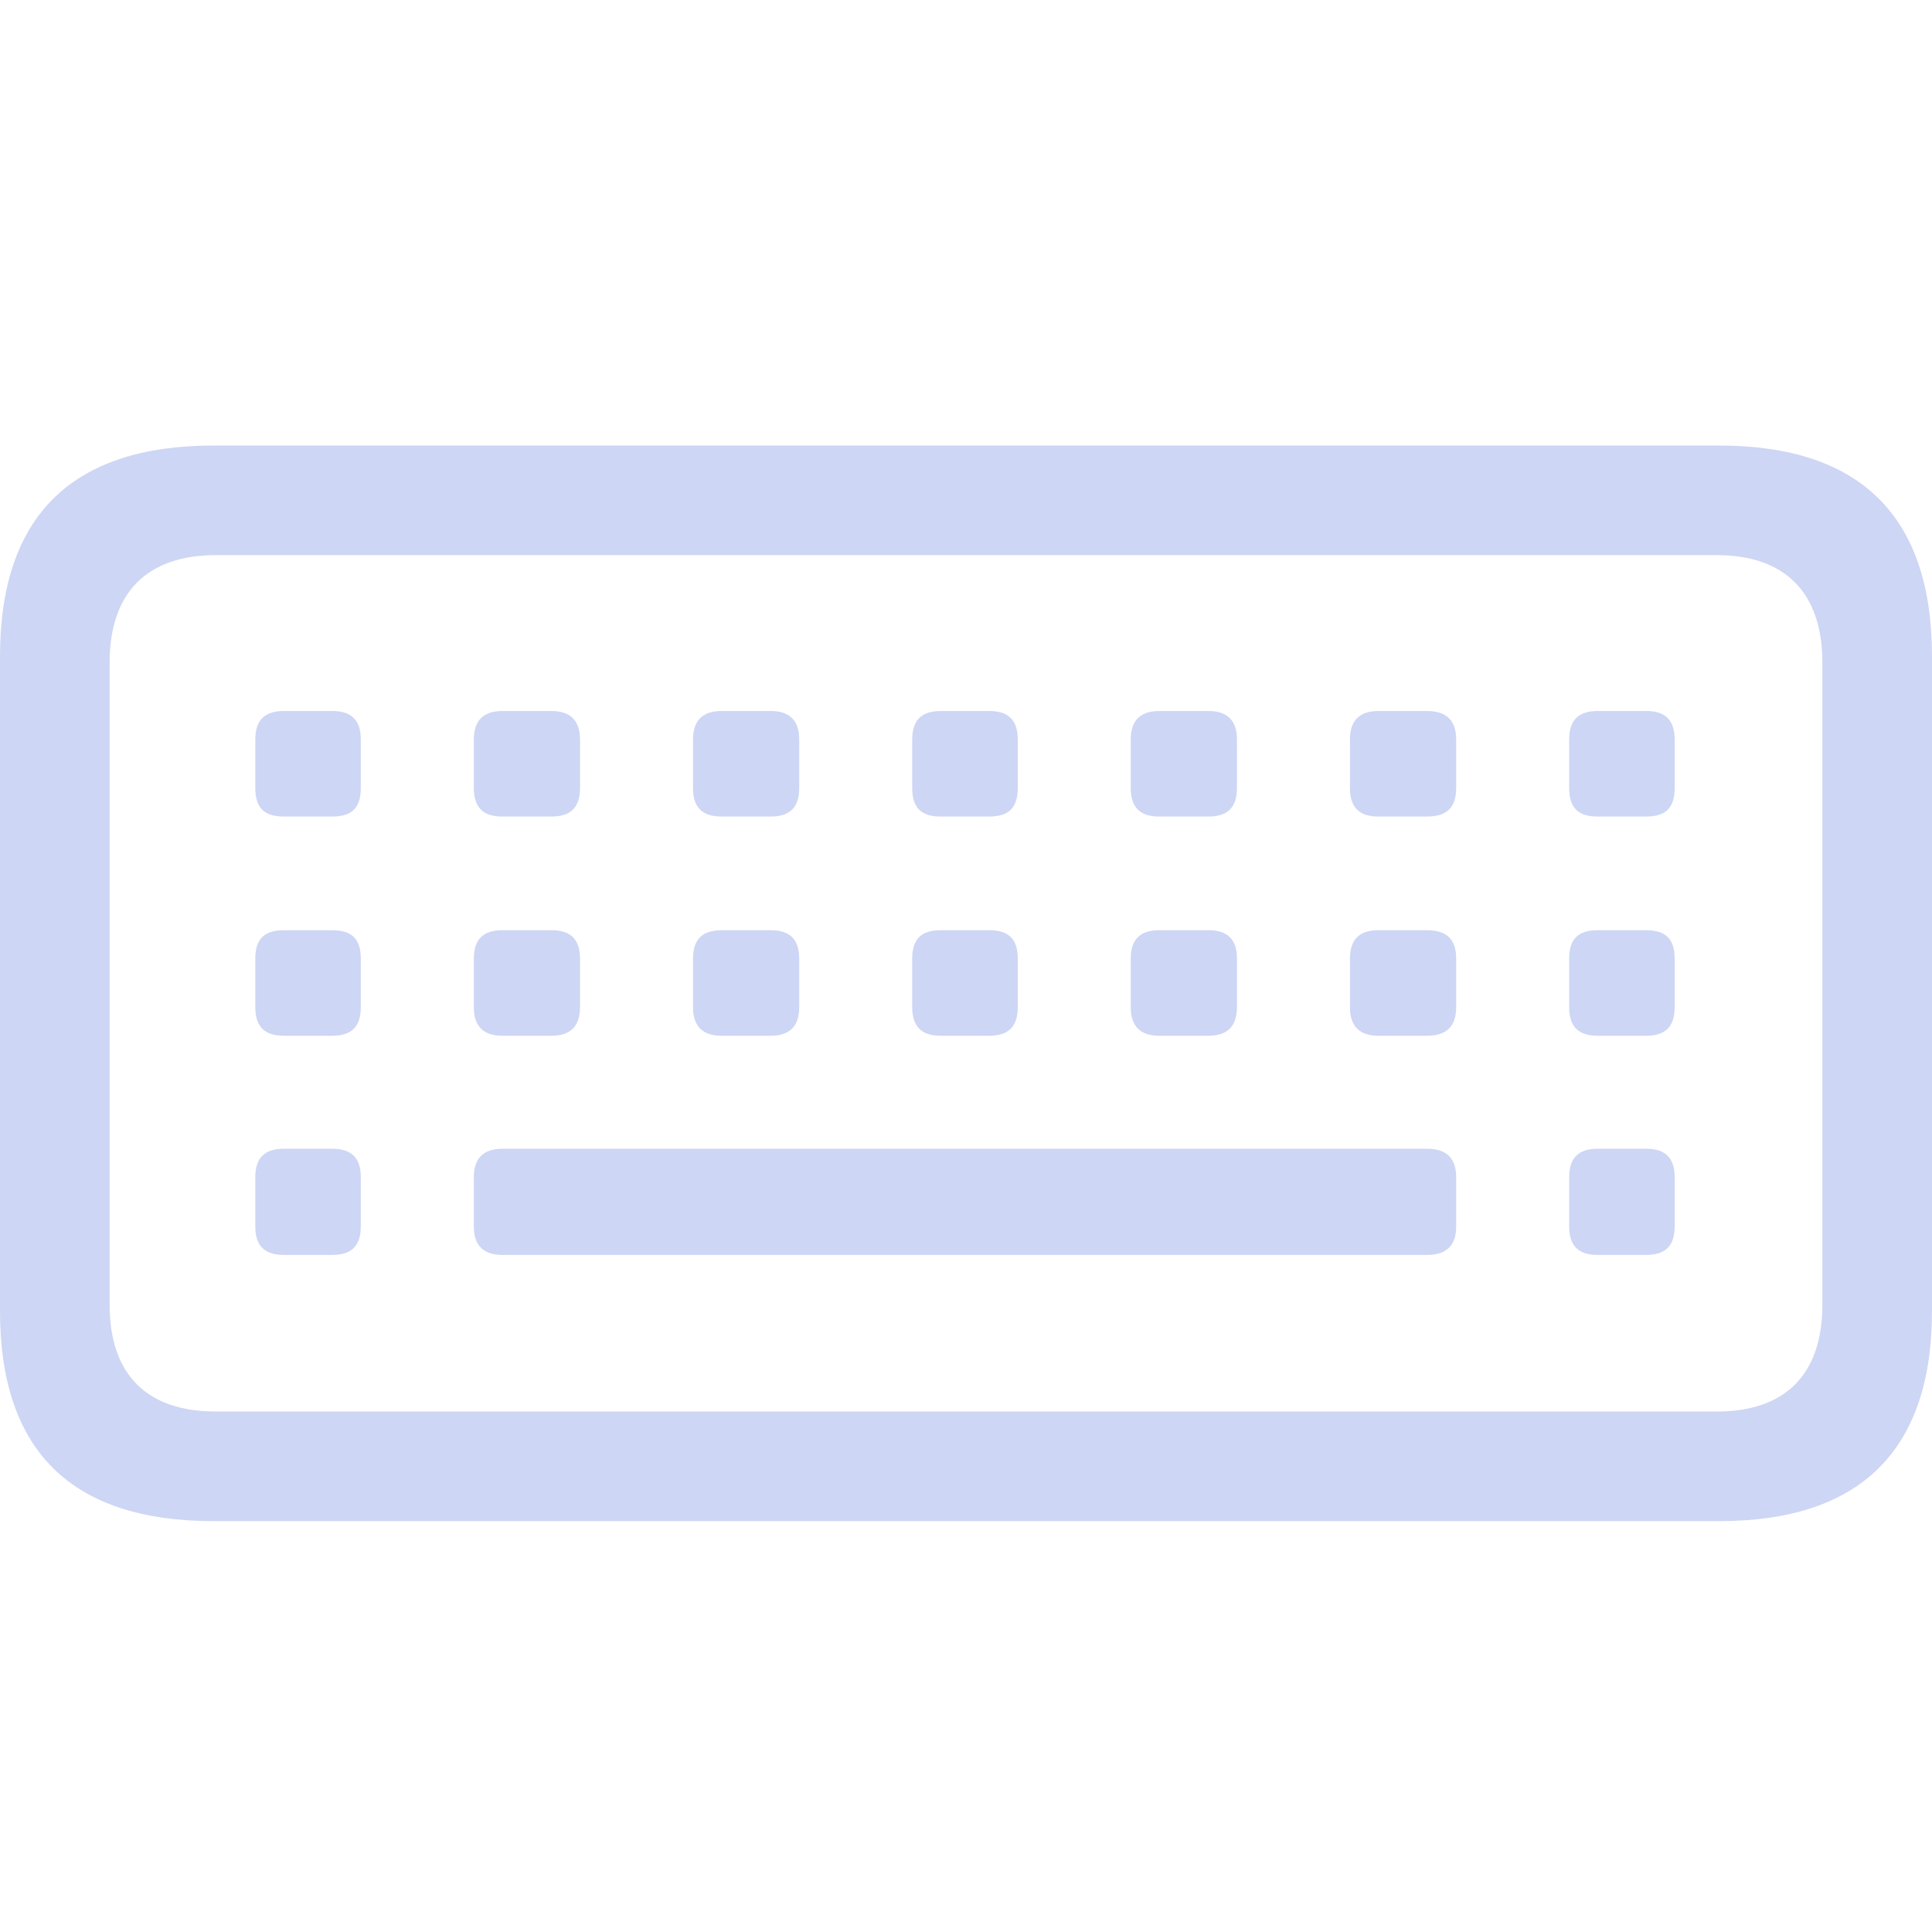
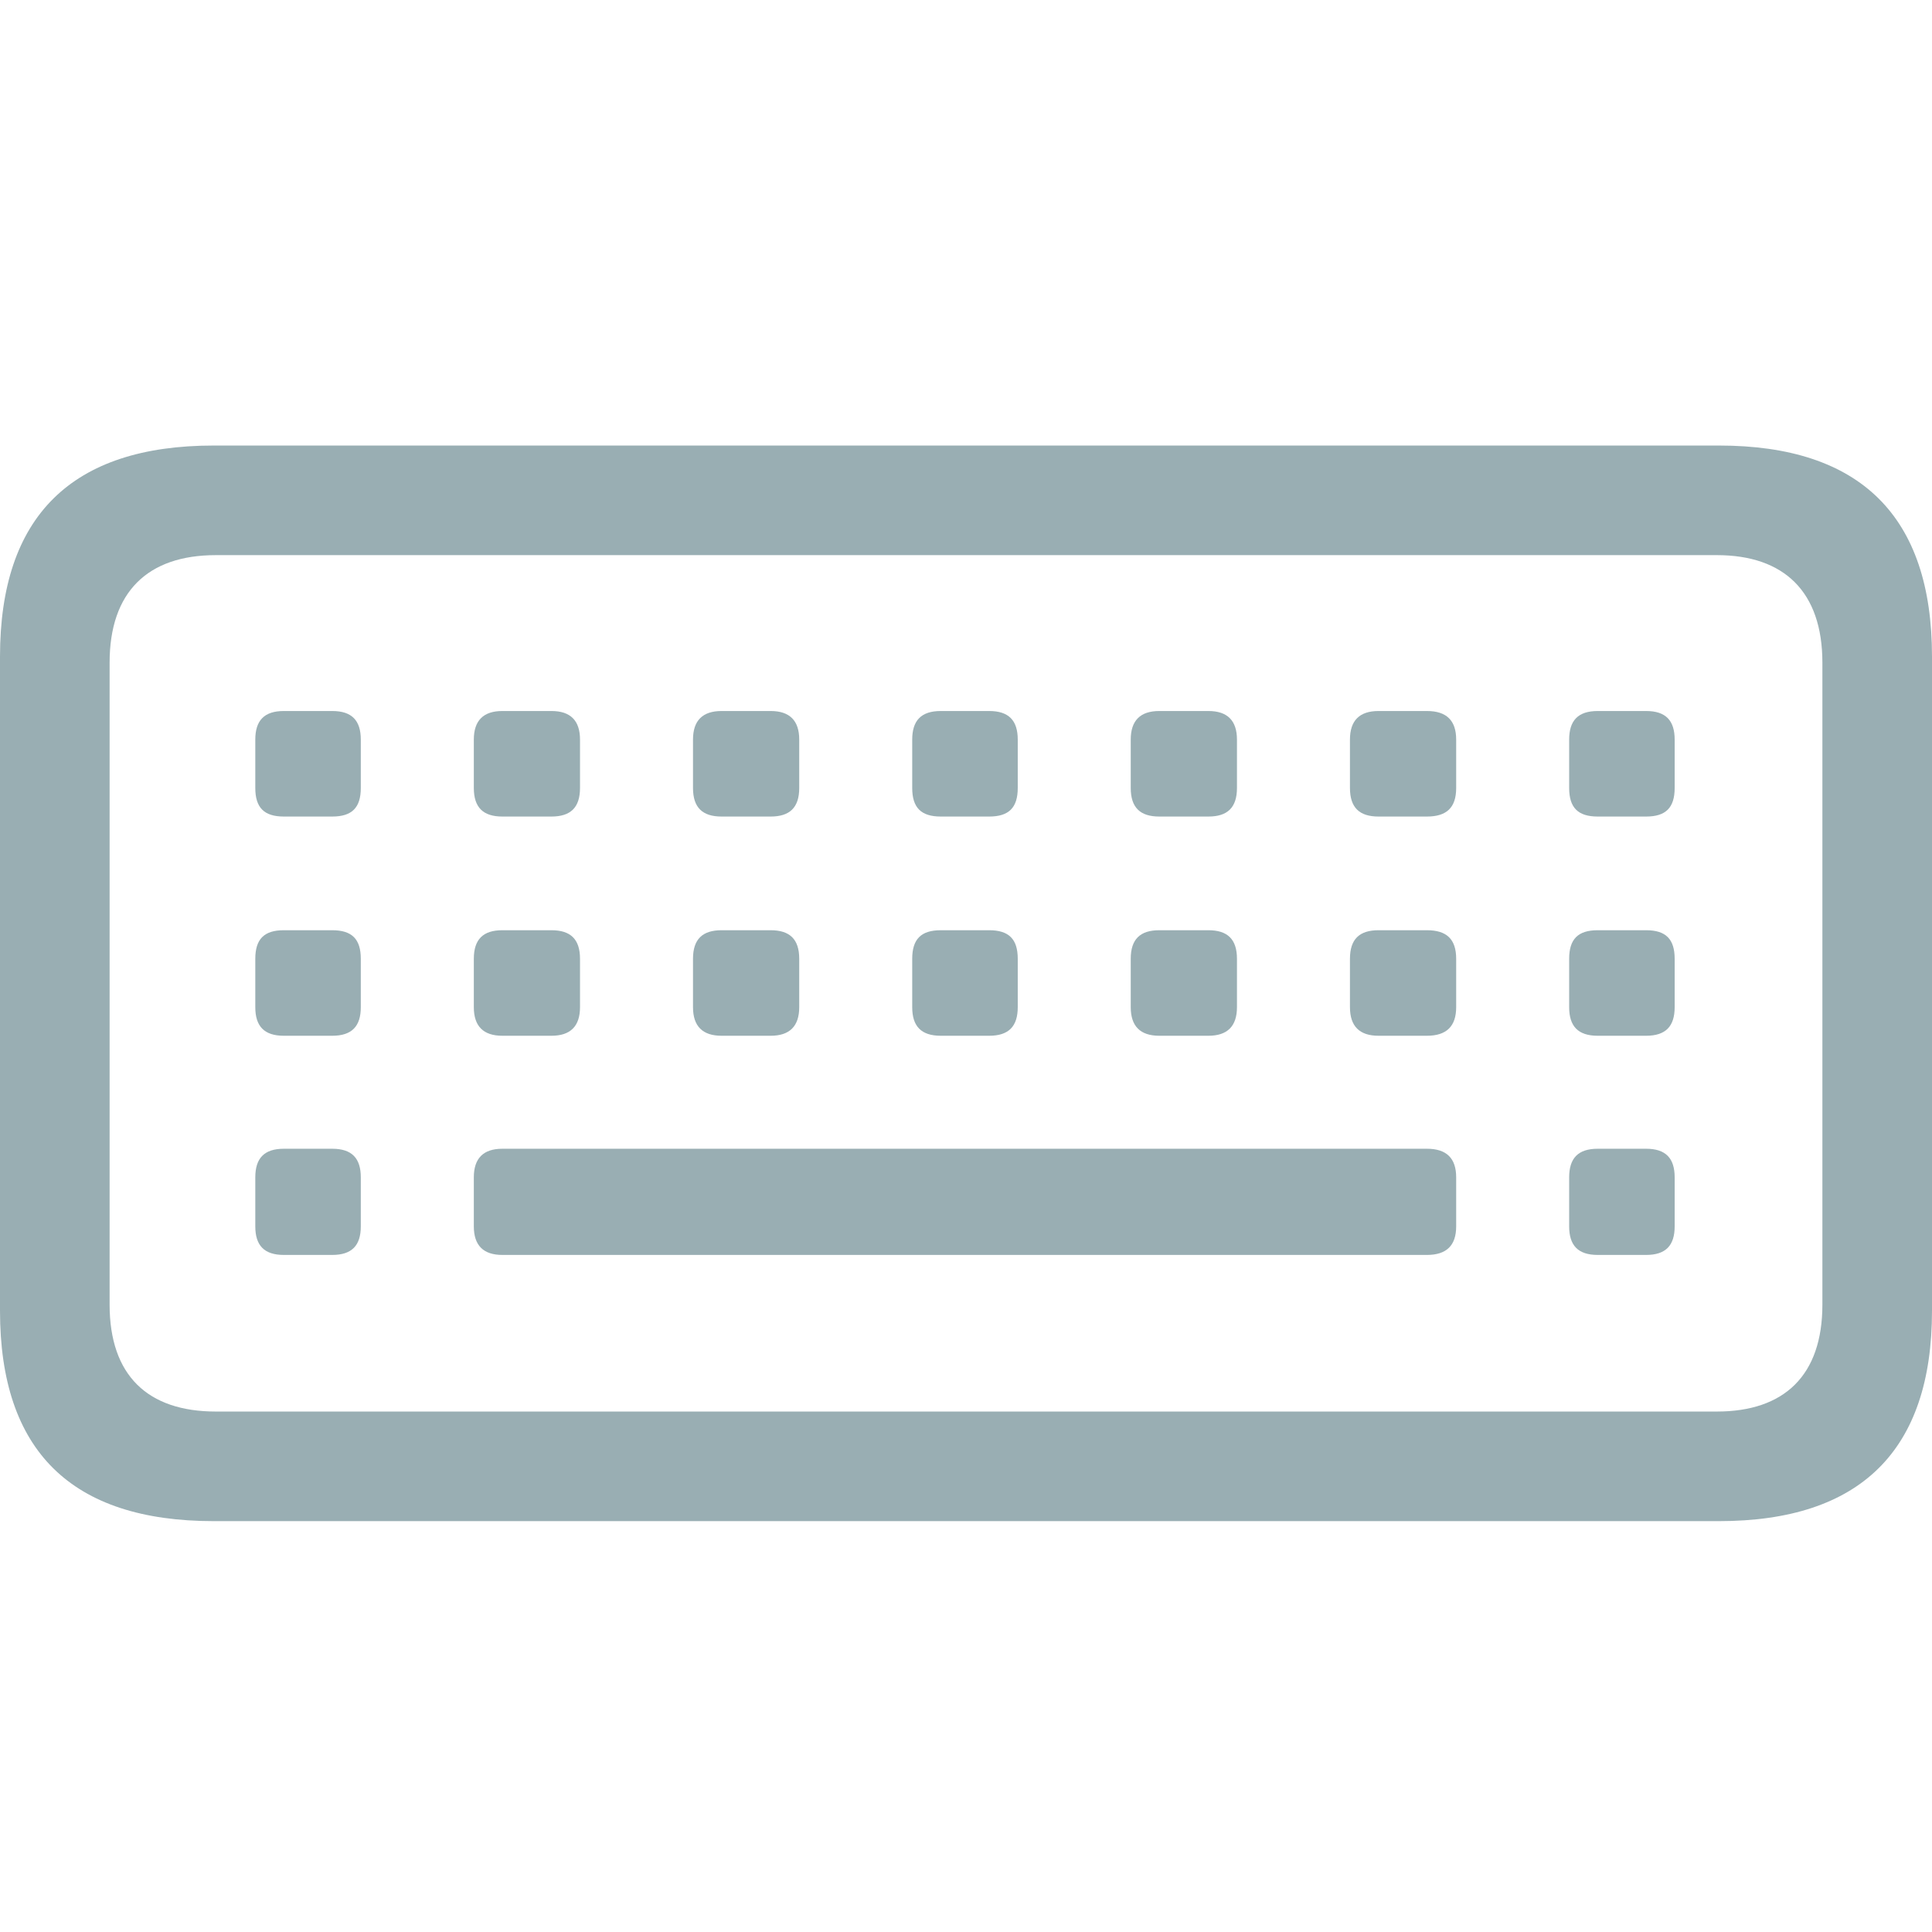
- <svg xmlns="http://www.w3.org/2000/svg" fill="#CDD6F4" width="24px" height="24px" viewBox="0 0 56 56">
+ <svg xmlns="http://www.w3.org/2000/svg" fill="#99AEB3" width="24px" height="24px" viewBox="0 0 56 56">
  <path d="M 6.196 44.091 L 49.824 44.091 C 53.928 44.091 56 42.039 56 37.993 L 56 19.031 C 56 14.966 53.928 12.914 49.824 12.914 L 6.196 12.914 C 2.072 12.914 0 14.966 0 19.031 L 0 37.993 C 0 42.058 2.072 44.091 6.196 44.091 Z M 6.255 40.914 C 4.282 40.914 3.177 39.868 3.177 37.816 L 3.177 19.208 C 3.177 17.156 4.282 16.091 6.255 16.091 L 49.765 16.091 C 51.718 16.091 52.823 17.156 52.823 19.208 L 52.823 37.816 C 52.823 39.868 51.718 40.914 49.765 40.914 Z M 46.312 23.668 L 47.713 23.668 C 48.285 23.668 48.541 23.411 48.541 22.839 L 48.541 21.438 C 48.541 20.886 48.285 20.609 47.713 20.609 L 46.312 20.609 C 45.739 20.609 45.483 20.886 45.483 21.438 L 45.483 22.839 C 45.483 23.411 45.739 23.668 46.312 23.668 Z M 39.958 23.668 L 41.359 23.668 C 41.931 23.668 42.208 23.411 42.208 22.839 L 42.208 21.438 C 42.208 20.886 41.931 20.609 41.359 20.609 L 39.958 20.609 C 39.405 20.609 39.129 20.886 39.129 21.438 L 39.129 22.839 C 39.129 23.411 39.405 23.668 39.958 23.668 Z M 33.604 23.668 L 35.025 23.668 C 35.577 23.668 35.854 23.411 35.854 22.839 L 35.854 21.438 C 35.854 20.886 35.577 20.609 35.025 20.609 L 33.604 20.609 C 33.051 20.609 32.775 20.886 32.775 21.438 L 32.775 22.839 C 32.775 23.411 33.051 23.668 33.604 23.668 Z M 27.27 23.668 L 28.671 23.668 C 29.243 23.668 29.5 23.411 29.5 22.839 L 29.5 21.438 C 29.5 20.886 29.243 20.609 28.671 20.609 L 27.27 20.609 C 26.698 20.609 26.441 20.886 26.441 21.438 L 26.441 22.839 C 26.441 23.411 26.698 23.668 27.27 23.668 Z M 20.916 23.668 L 22.337 23.668 C 22.889 23.668 23.166 23.411 23.166 22.839 L 23.166 21.438 C 23.166 20.886 22.889 20.609 22.337 20.609 L 20.916 20.609 C 20.364 20.609 20.087 20.886 20.087 21.438 L 20.087 22.839 C 20.087 23.411 20.364 23.668 20.916 23.668 Z M 14.562 23.668 L 15.983 23.668 C 16.536 23.668 16.812 23.411 16.812 22.839 L 16.812 21.438 C 16.812 20.886 16.536 20.609 15.983 20.609 L 14.562 20.609 C 14.01 20.609 13.734 20.886 13.734 21.438 L 13.734 22.839 C 13.734 23.411 14.01 23.668 14.562 23.668 Z M 8.228 23.668 L 9.629 23.668 C 10.202 23.668 10.458 23.411 10.458 22.839 L 10.458 21.438 C 10.458 20.886 10.202 20.609 9.629 20.609 L 8.228 20.609 C 7.656 20.609 7.4 20.886 7.4 21.438 L 7.4 22.839 C 7.4 23.411 7.656 23.668 8.228 23.668 Z M 20.916 30.022 L 22.337 30.022 C 22.889 30.022 23.166 29.745 23.166 29.193 L 23.166 27.792 C 23.166 27.22 22.889 26.963 22.337 26.963 L 20.916 26.963 C 20.364 26.963 20.087 27.22 20.087 27.792 L 20.087 29.193 C 20.087 29.745 20.364 30.022 20.916 30.022 Z M 27.27 30.022 L 28.671 30.022 C 29.243 30.022 29.5 29.745 29.5 29.193 L 29.5 27.792 C 29.5 27.22 29.243 26.963 28.671 26.963 L 27.27 26.963 C 26.698 26.963 26.441 27.22 26.441 27.792 L 26.441 29.193 C 26.441 29.745 26.698 30.022 27.27 30.022 Z M 33.604 30.022 L 35.025 30.022 C 35.577 30.022 35.854 29.745 35.854 29.193 L 35.854 27.792 C 35.854 27.22 35.577 26.963 35.025 26.963 L 33.604 26.963 C 33.051 26.963 32.775 27.22 32.775 27.792 L 32.775 29.193 C 32.775 29.745 33.051 30.022 33.604 30.022 Z M 39.958 30.022 L 41.359 30.022 C 41.931 30.022 42.208 29.745 42.208 29.193 L 42.208 27.792 C 42.208 27.22 41.931 26.963 41.359 26.963 L 39.958 26.963 C 39.405 26.963 39.129 27.22 39.129 27.792 L 39.129 29.193 C 39.129 29.745 39.405 30.022 39.958 30.022 Z M 14.562 30.022 L 15.983 30.022 C 16.536 30.022 16.812 29.745 16.812 29.193 L 16.812 27.792 C 16.812 27.22 16.536 26.963 15.983 26.963 L 14.562 26.963 C 14.01 26.963 13.734 27.22 13.734 27.792 L 13.734 29.193 C 13.734 29.745 14.01 30.022 14.562 30.022 Z M 46.312 30.022 L 47.713 30.022 C 48.285 30.022 48.541 29.745 48.541 29.193 L 48.541 27.792 C 48.541 27.22 48.285 26.963 47.713 26.963 L 46.312 26.963 C 45.739 26.963 45.483 27.22 45.483 27.792 L 45.483 29.193 C 45.483 29.745 45.739 30.022 46.312 30.022 Z M 8.228 30.022 L 9.629 30.022 C 10.202 30.022 10.458 29.745 10.458 29.193 L 10.458 27.792 C 10.458 27.22 10.202 26.963 9.629 26.963 L 8.228 26.963 C 7.656 26.963 7.4 27.22 7.4 27.792 L 7.4 29.193 C 7.4 29.745 7.656 30.022 8.228 30.022 Z M 14.562 36.375 L 41.359 36.375 C 41.931 36.375 42.208 36.099 42.208 35.547 L 42.208 34.126 C 42.208 33.574 41.931 33.297 41.359 33.297 L 14.562 33.297 C 14.01 33.297 13.734 33.574 13.734 34.126 L 13.734 35.547 C 13.734 36.099 14.01 36.375 14.562 36.375 Z M 46.312 36.375 L 47.713 36.375 C 48.285 36.375 48.541 36.099 48.541 35.547 L 48.541 34.126 C 48.541 33.574 48.285 33.297 47.713 33.297 L 46.312 33.297 C 45.739 33.297 45.483 33.574 45.483 34.126 L 45.483 35.547 C 45.483 36.099 45.739 36.375 46.312 36.375 Z M 8.228 36.375 L 9.629 36.375 C 10.202 36.375 10.458 36.099 10.458 35.547 L 10.458 34.126 C 10.458 33.574 10.202 33.297 9.629 33.297 L 8.228 33.297 C 7.656 33.297 7.4 33.574 7.4 34.126 L 7.4 35.547 C 7.4 36.099 7.656 36.375 8.228 36.375 Z" />
</svg>
